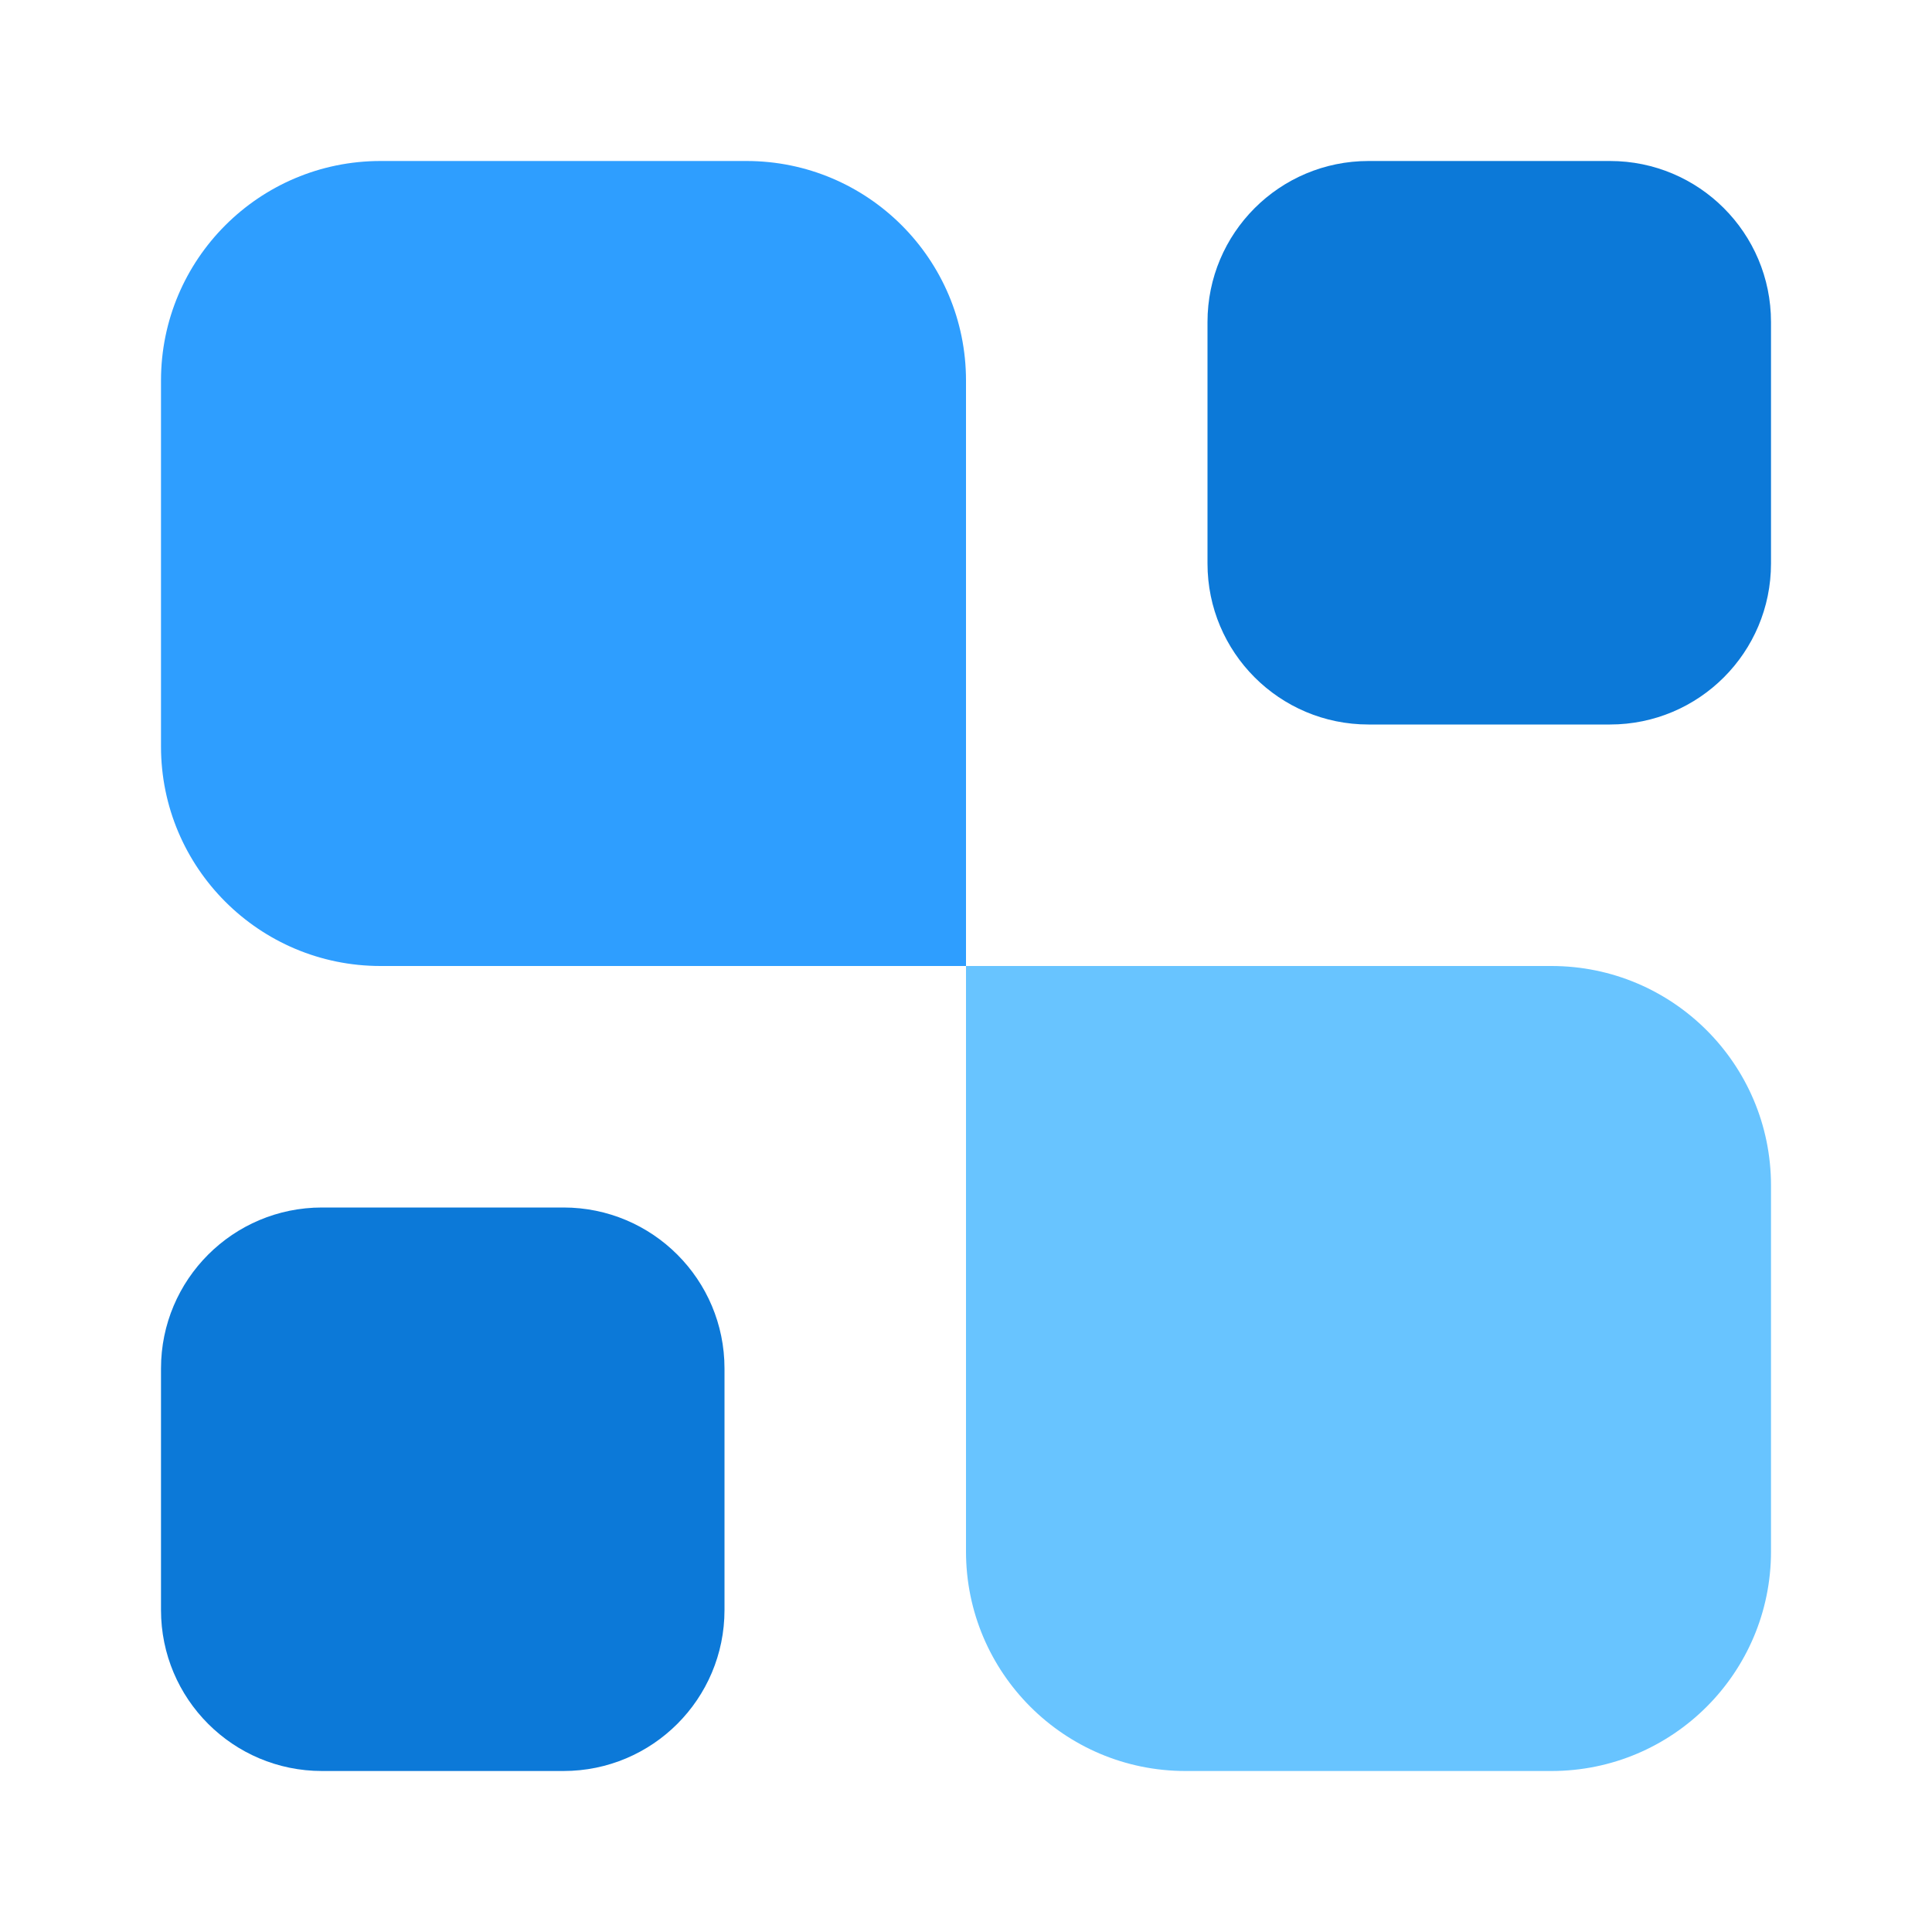
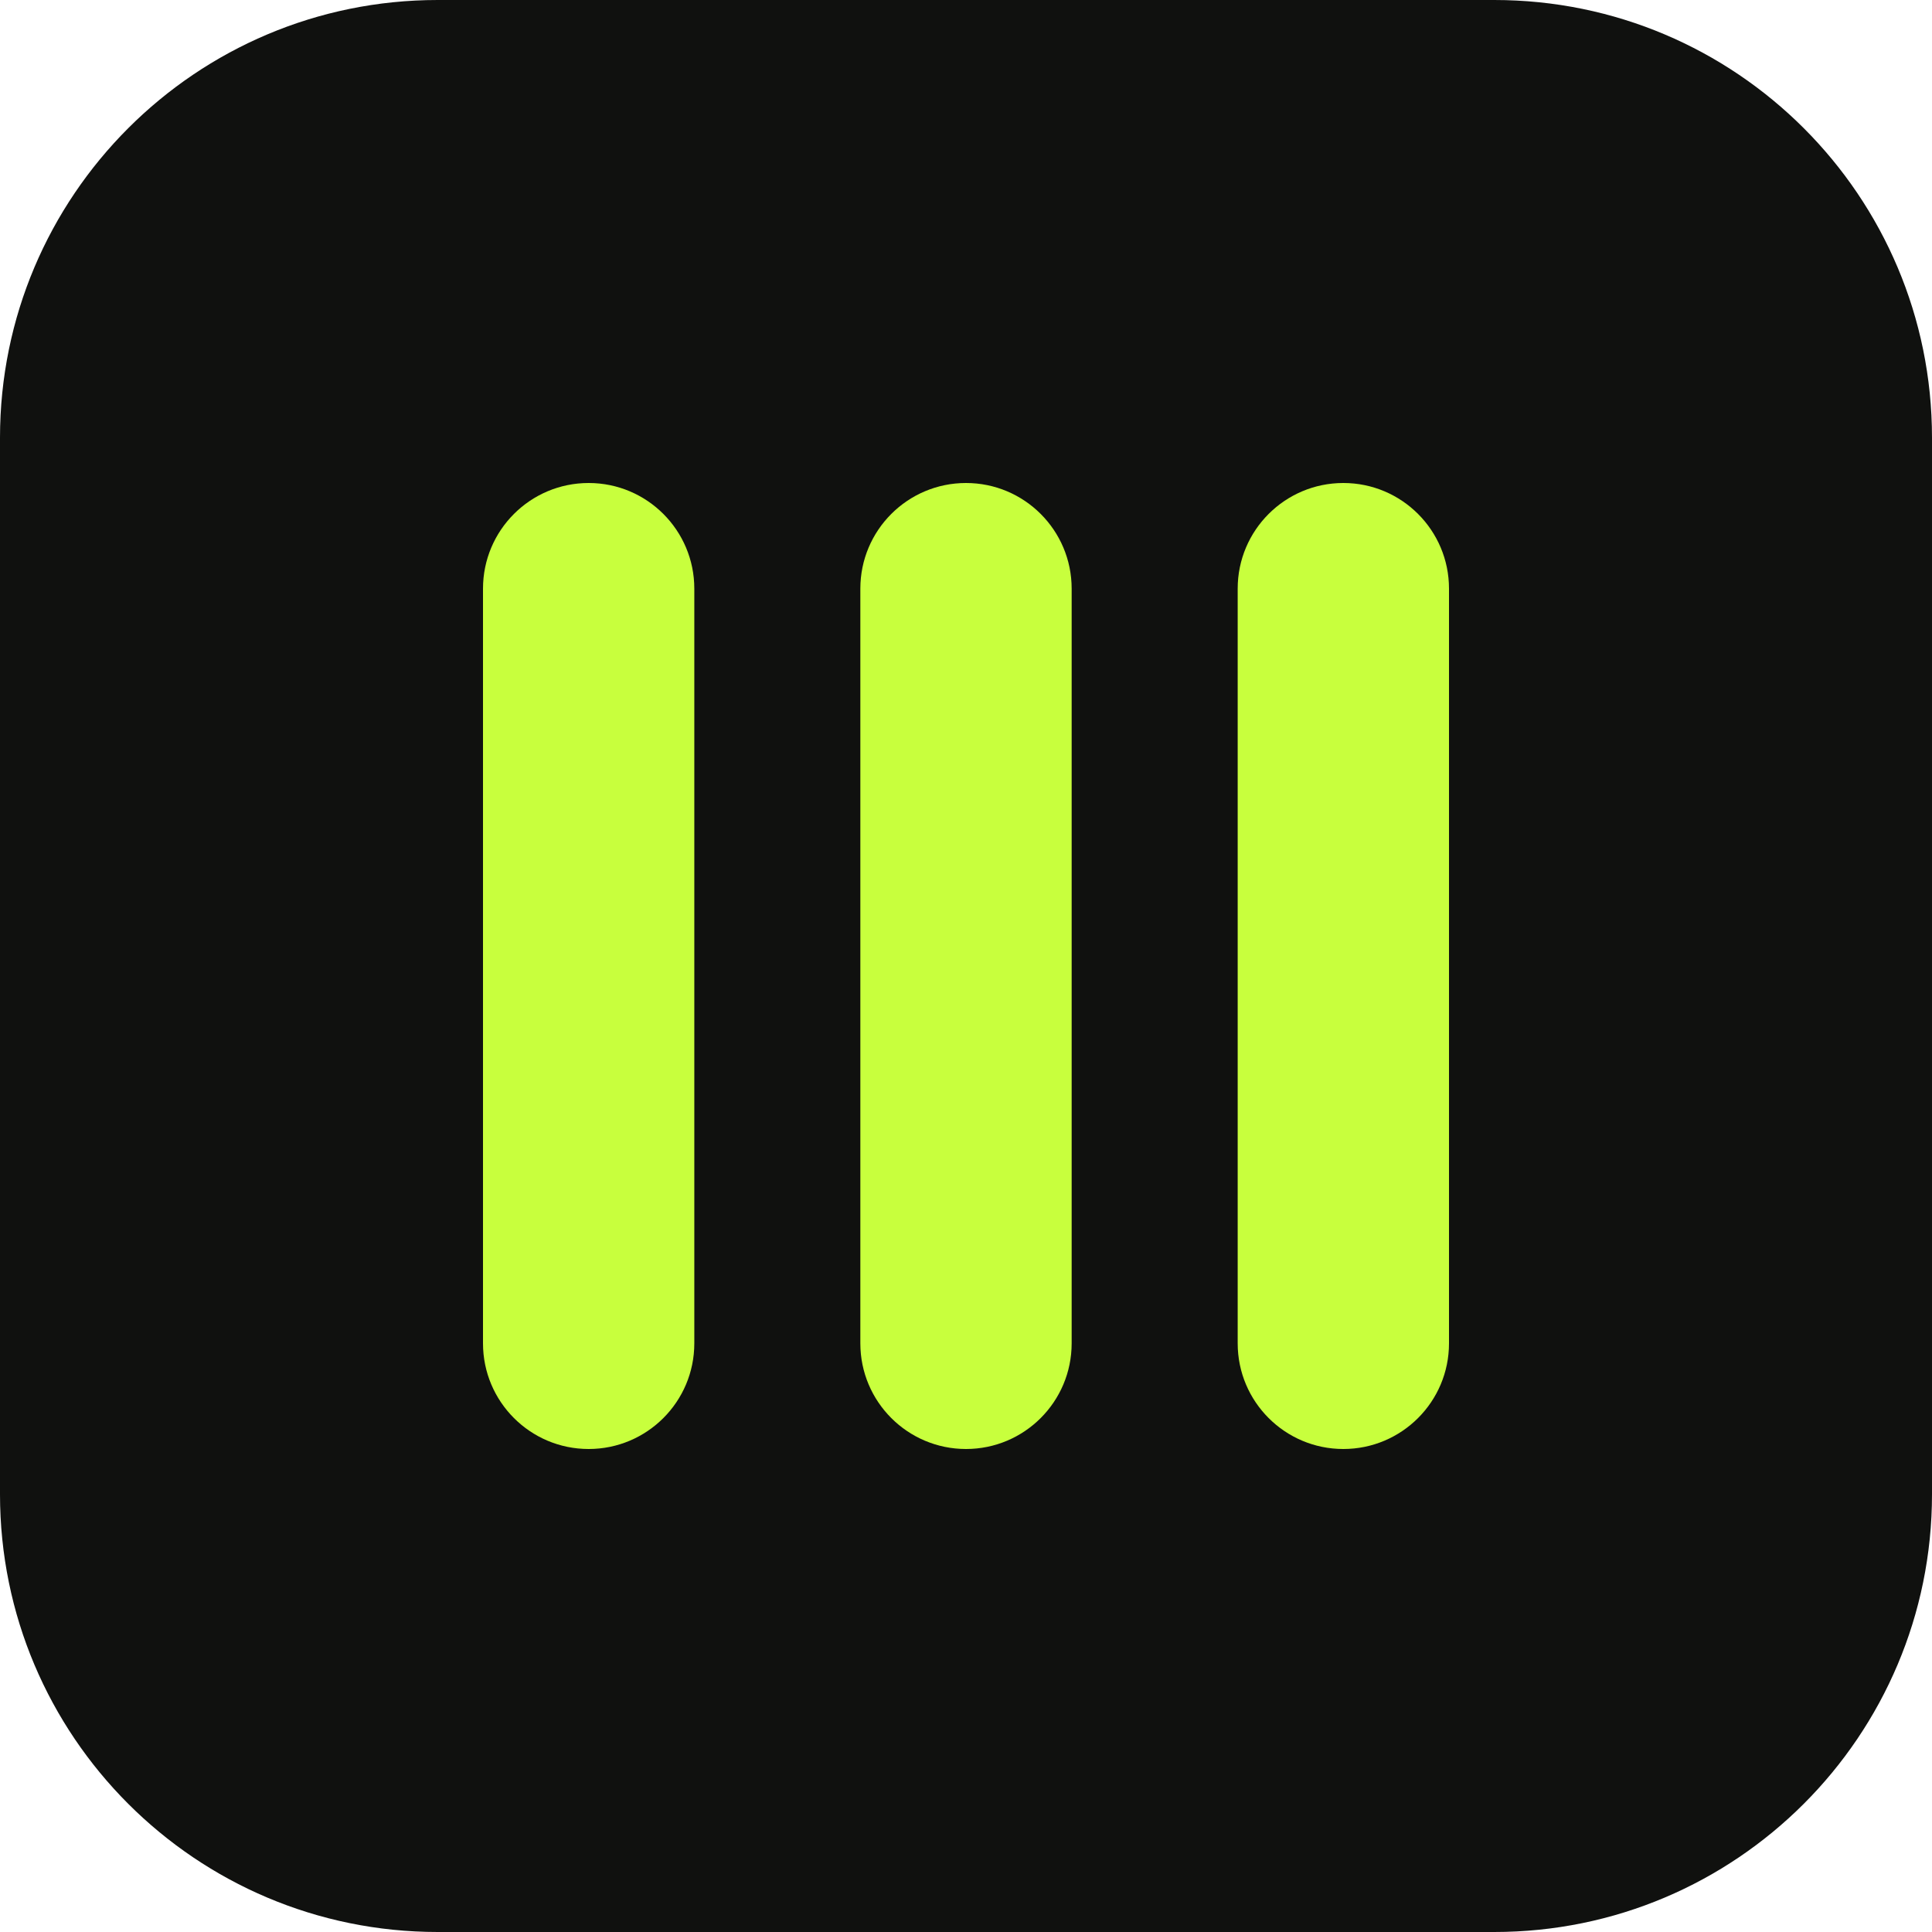
- <svg xmlns="http://www.w3.org/2000/svg" width="24" height="24" viewBox="0 0 24 24" fill="none">
-   <path d="M22 19.273C22 20.779 20.779 22 19.273 22H14.727C13.221 22 12 20.779 12 19.273V12H19.273C20.779 12 22 13.221 22 14.727V19.273Z" fill="#68C4FF" />
-   <path d="M20 2C21.105 2 22 2.895 22 4V7C22 8.105 21.105 9 20 9H17C15.895 9 15 8.105 15 7V4C15 2.895 15.895 2 17 2H20Z" fill="#0C79D8" />
-   <path d="M7 15C8.105 15 9 15.895 9 17V20C9 21.105 8.105 22 7 22H4C2.895 22 2 21.105 2 20V17C2 15.895 2.895 15 4 15H7Z" fill="#0C79D8" />
-   <path d="M12 12H4.727C3.221 12 2 10.779 2 9.273V4.727C2 3.221 3.221 2 4.727 2H9.273C10.779 2 12 3.221 12 4.727V12Z" fill="#2E9EFF" />
+ <svg xmlns="http://www.w3.org/2000/svg" width="512" height="512" viewBox="0 0 512 512" fill="none">
+   <rect width="512" height="512" rx="116" fill="#10110F" />
+   <rect x="128" y="128" width="56" height="256" rx="28" fill="#C8FF3D" />
+   <rect x="228" y="128" width="56" height="256" rx="28" fill="#C8FF3D" />
+   <rect x="328" y="128" width="56" height="256" rx="28" fill="#C8FF3D" />
</svg>
